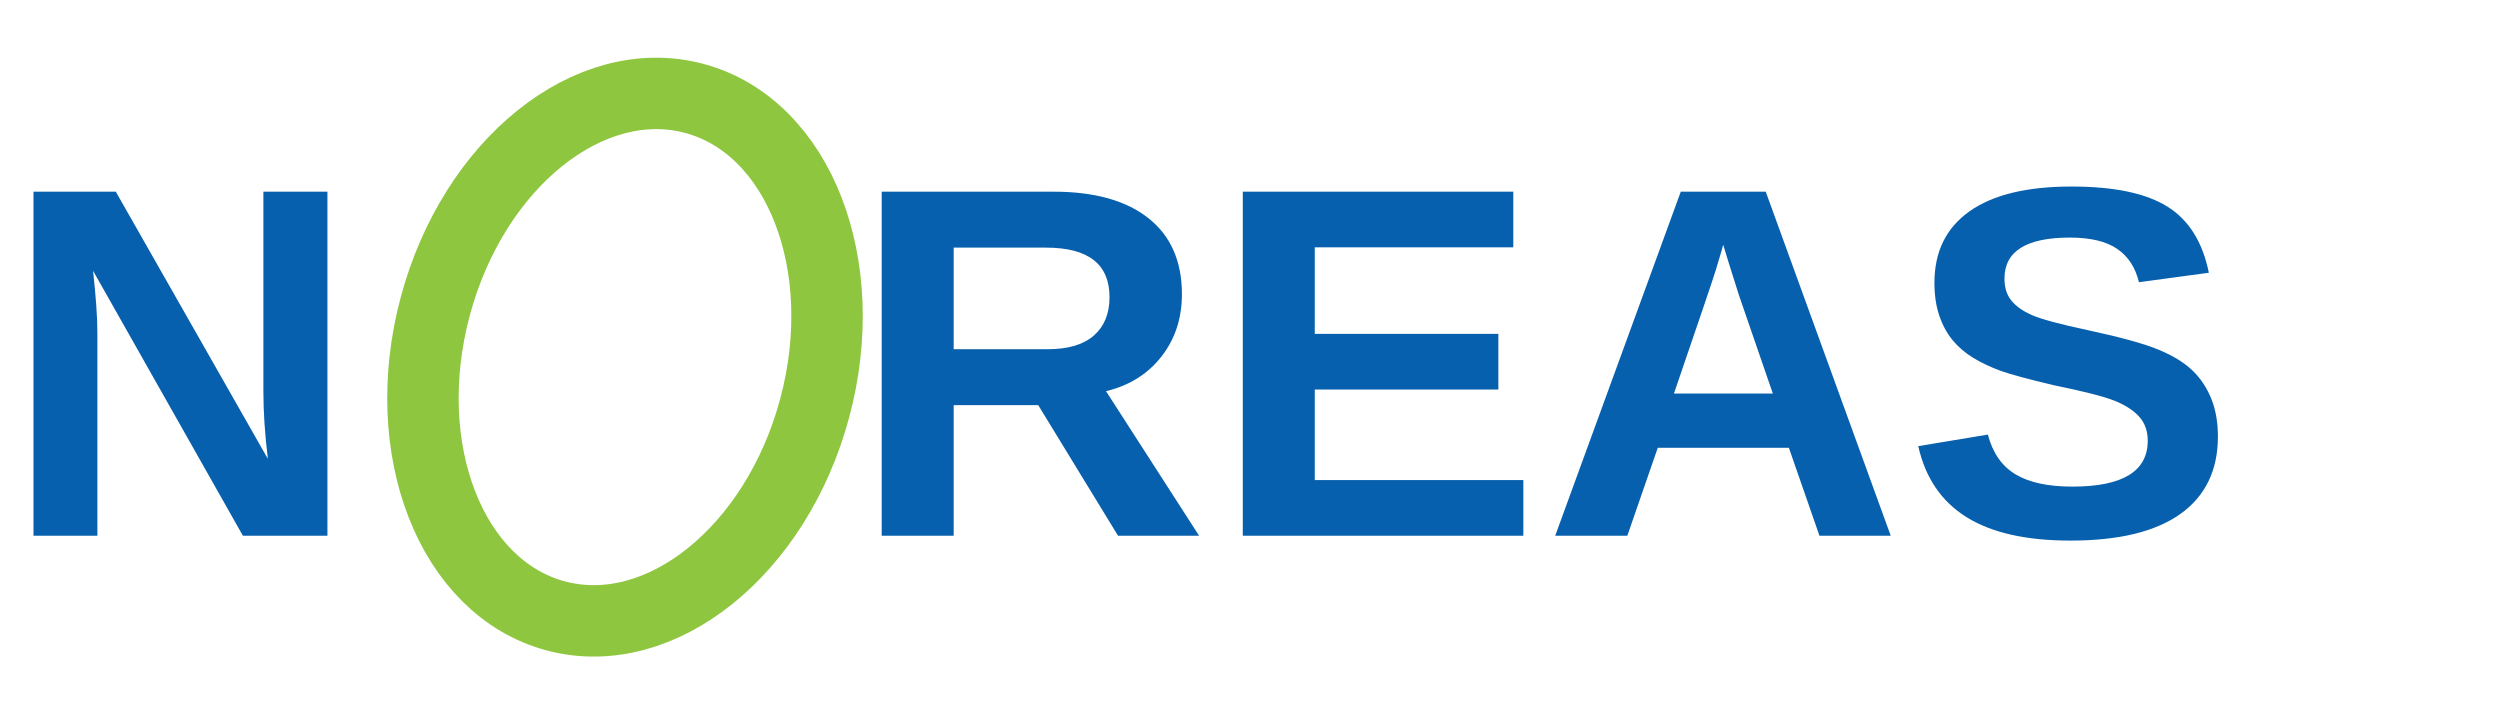
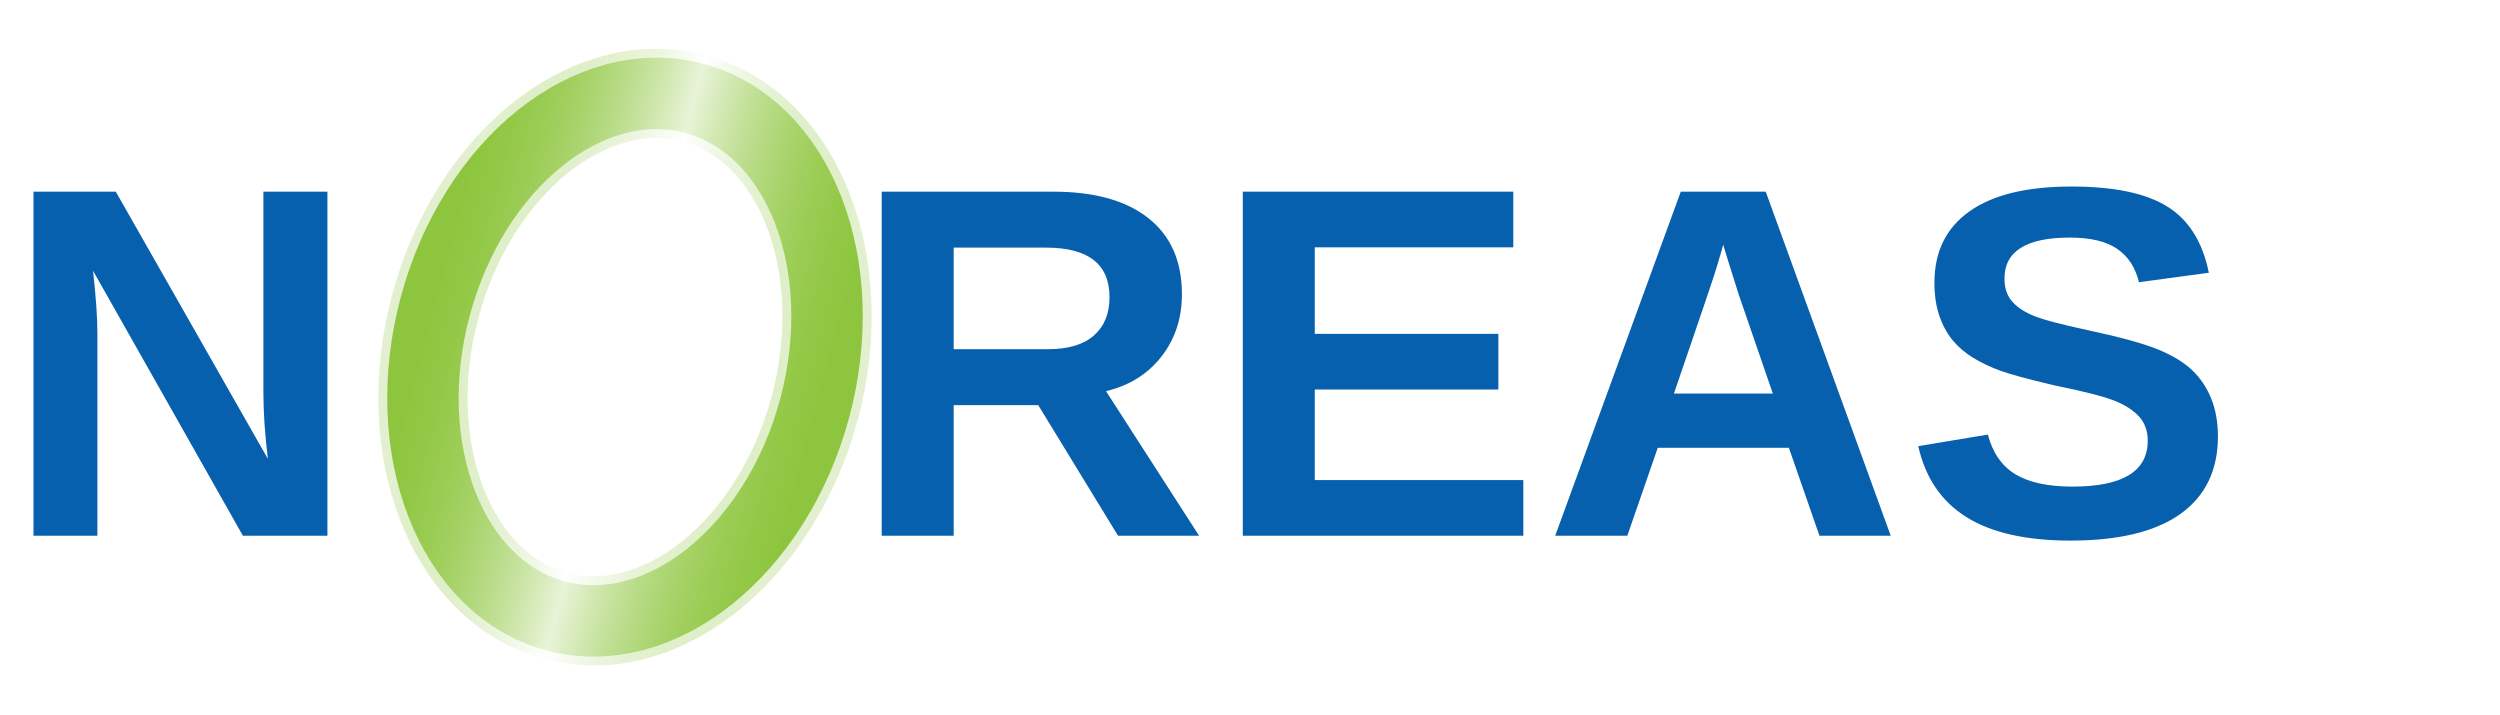
<svg xmlns="http://www.w3.org/2000/svg" viewBox="0 0 280 80" width="280" height="80">
+   <defs>
+     <linearGradient id="lightGradient" x1="0%" y1="0%" x2="100%" y2="0%">
+       <stop offset="0%" style="stop-color:#8ec63f;stop-opacity:0.3" />
+       <stop offset="50%" style="stop-color:#ffffff;stop-opacity:1" />
+       <stop offset="100%" style="stop-color:#8ec63f;stop-opacity:0.3" />
+       <animate attributeName="x1" values="-100%;200%" dur="2s" repeatCount="1" />
+       <animate attributeName="x2" values="0%;300%" dur="2s" repeatCount="1" />
+     </linearGradient>
+   </defs>
  <text x="0" y="60" font-family="Arial, sans-serif" font-size="56" font-weight="bold" fill="#0760ad">N</text>
  <ellipse cx="70" cy="40" rx="22" ry="30" fill="none" stroke="#8ec63f" stroke-width="8" transform="rotate(15 70 40)" />
+   <ellipse cx="70" cy="40" rx="22" ry="30" fill="none" stroke="url(#lightGradient)" stroke-width="10" transform="rotate(15 70 40)" opacity="0.8">
+     <animate attributeName="opacity" values="0;1;1;0" dur="2s" repeatCount="1" />
+   </ellipse>
  <text x="95" y="60" font-family="Arial, sans-serif" font-size="56" font-weight="bold" fill="#0760ad">REAS</text>
</svg>
